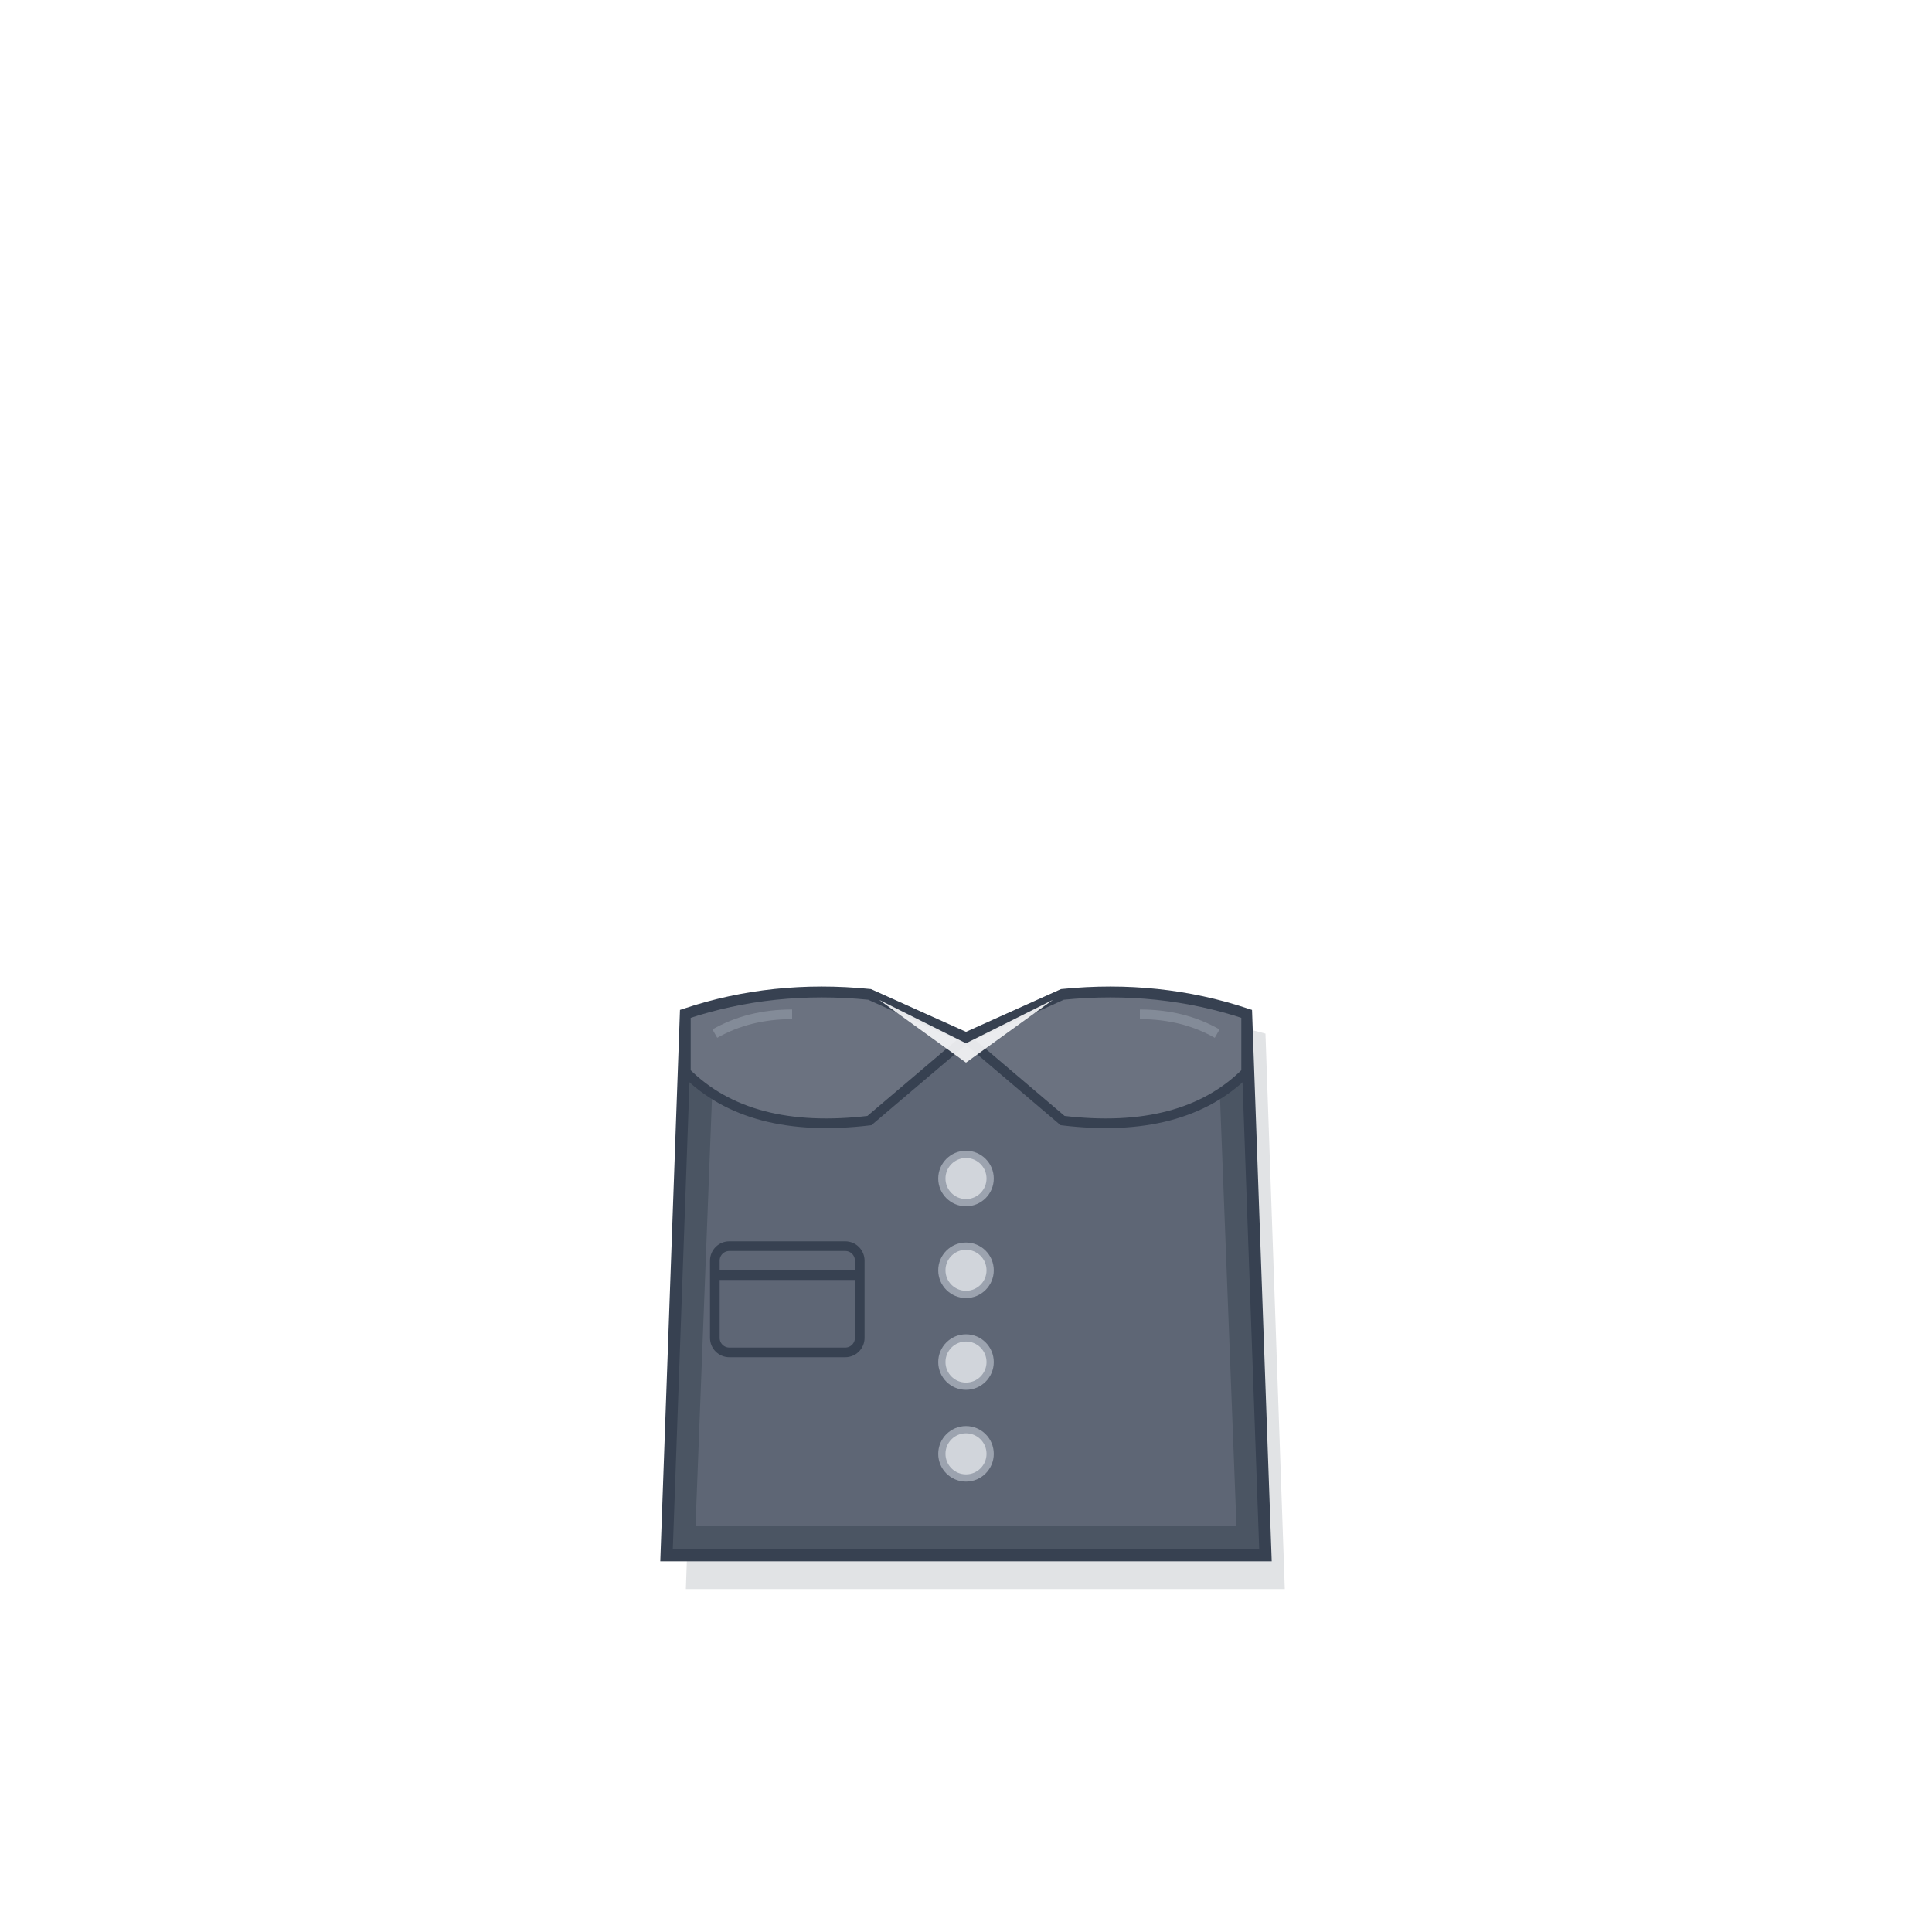
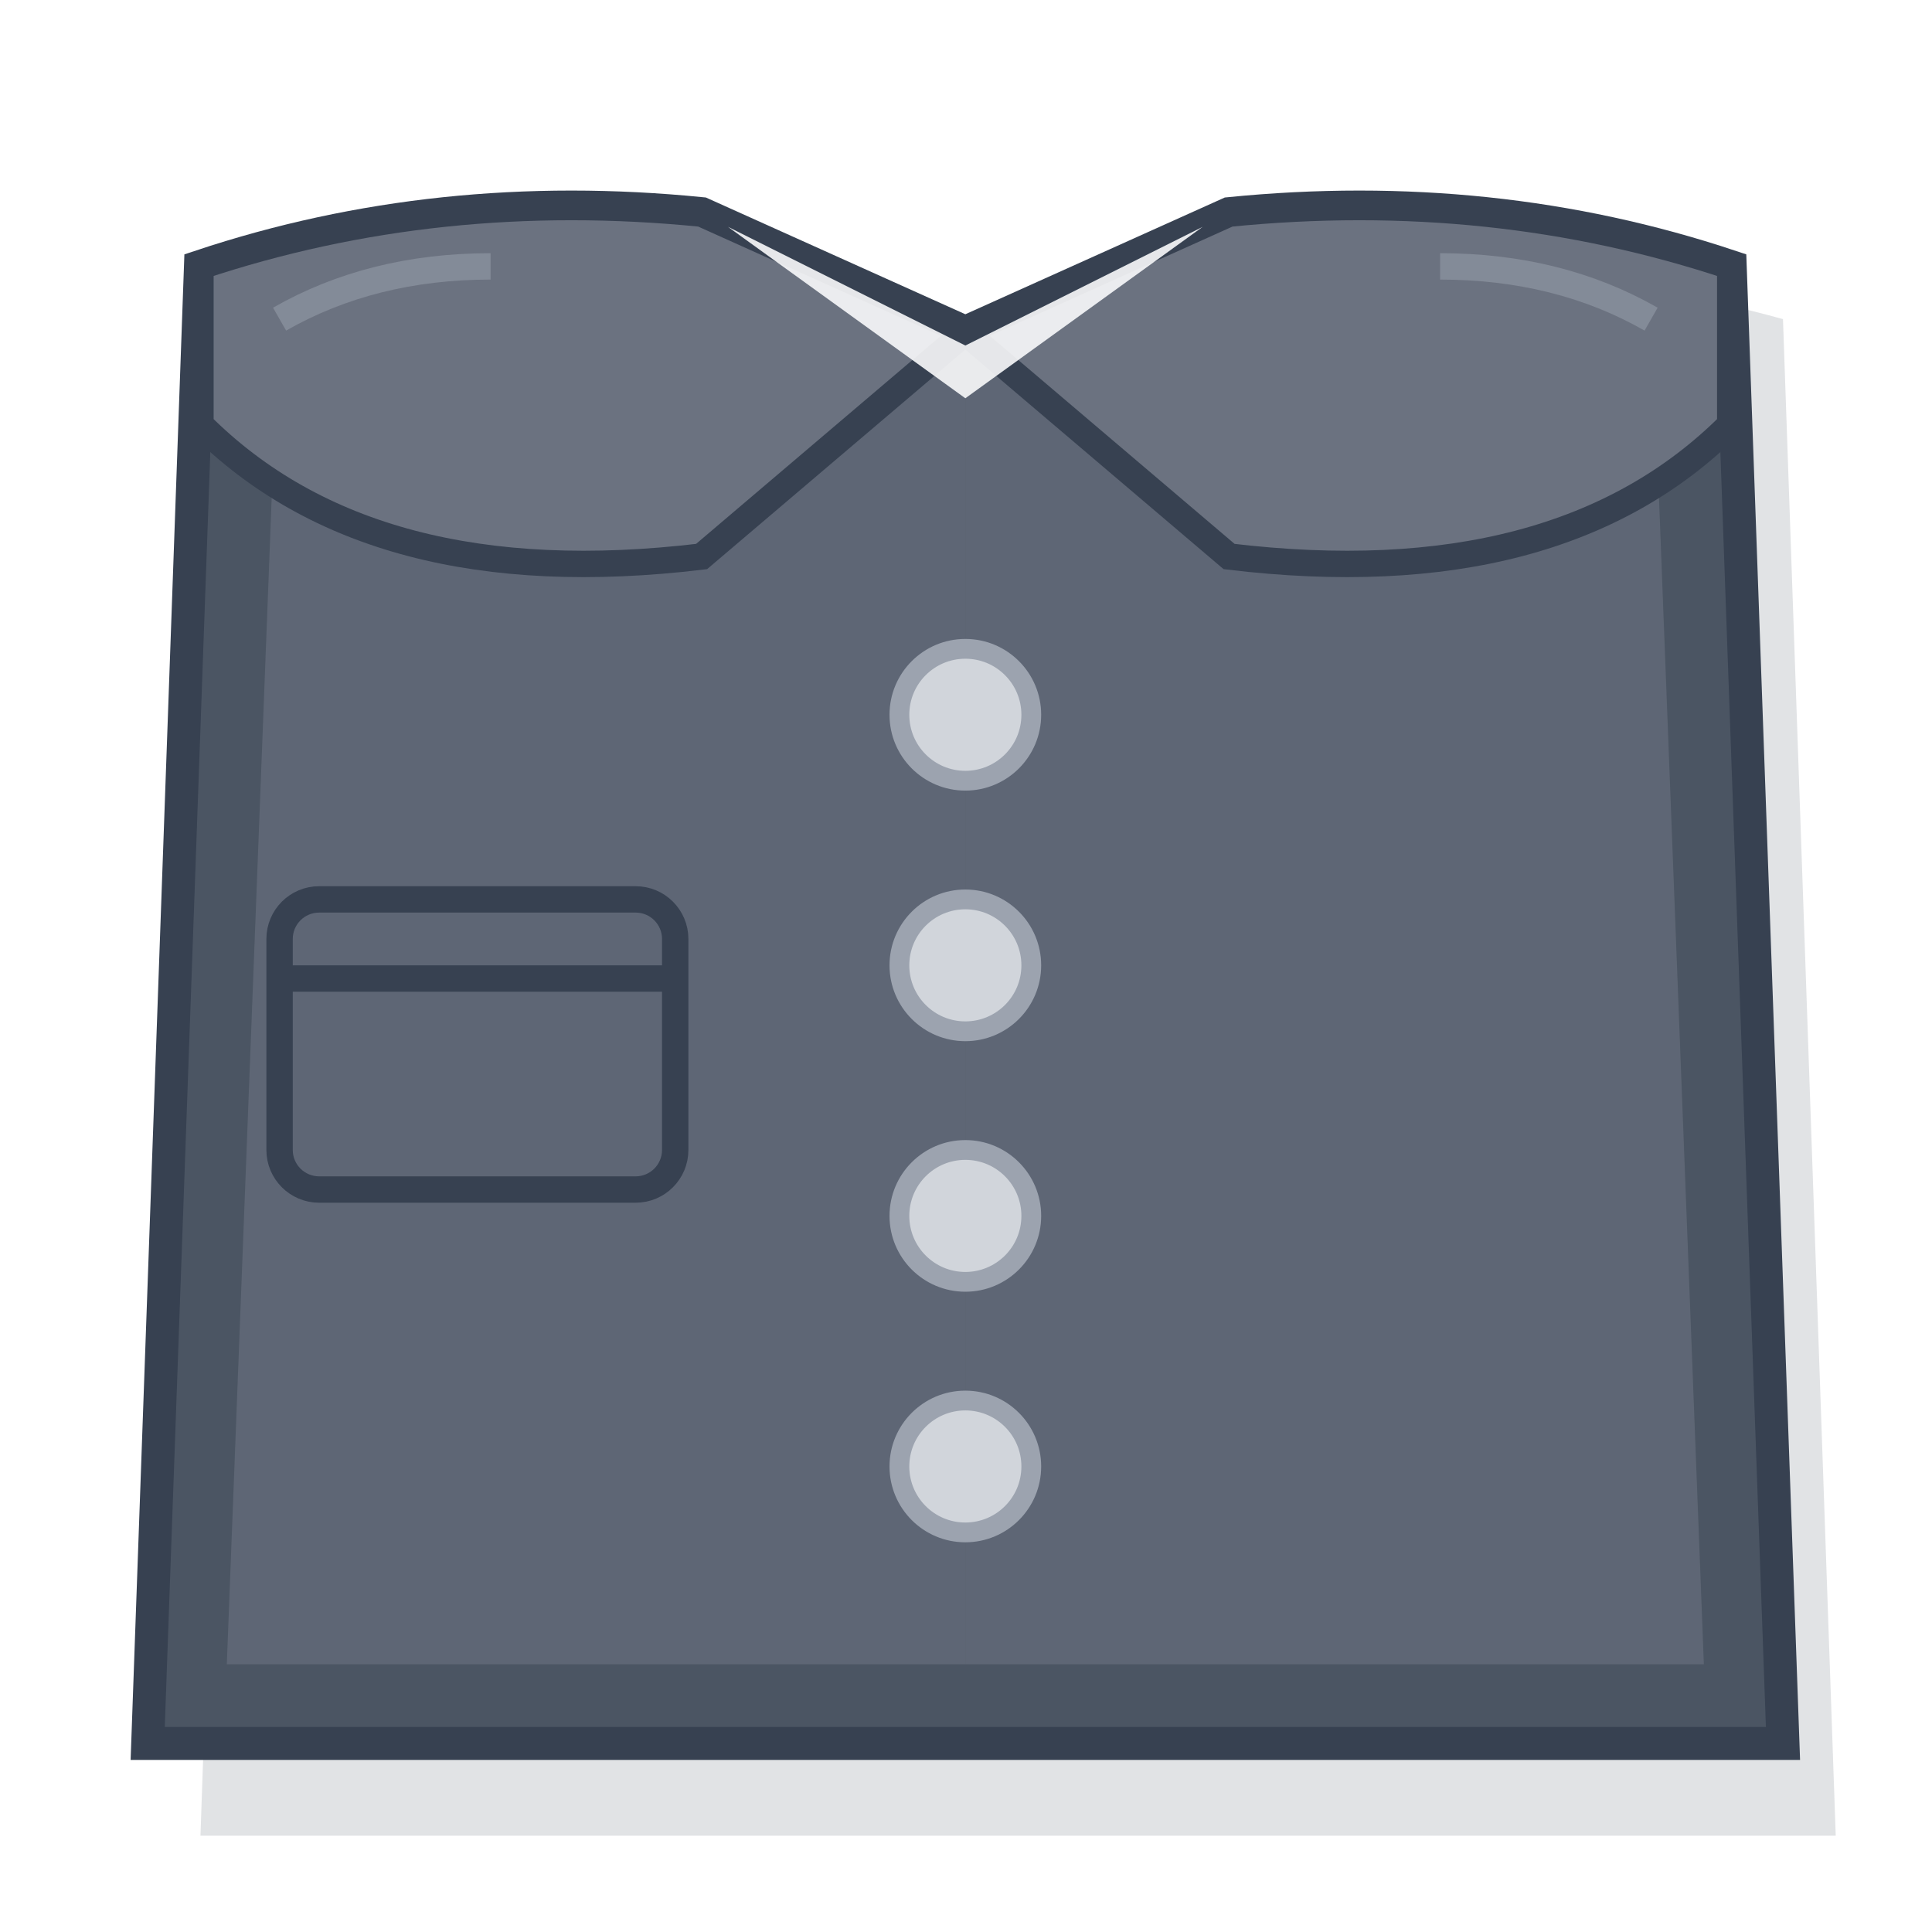
- <svg xmlns="http://www.w3.org/2000/svg" viewBox="0 0 400 400">
+ <svg xmlns="http://www.w3.org/2000/svg" viewBox="126.8 189.8 146.5 146.5">
  <path d="M142,210 L138,325 L262,325 L258,210 Q240,205 220,207 L200,216 L180,207 Q160,205 142,210Z" fill="#374151" opacity="0.15" transform="translate(4,4)" />
  <path d="M142,210 L138,322 L262,322 L258,210 Q240,204 220,206 L200,215 L180,206 Q160,204 142,210Z" fill="#4B5563" stroke="#374151" stroke-width="2.5" />
  <path d="M148,212 L144,316 L200,316 L200,215 L180,206 Q162,204 148,212Z" fill="#6B7280" opacity="0.6" />
  <path d="M252,212 L256,316 L200,316 L200,215 L220,206 Q238,204 252,212Z" fill="#6B7280" opacity="0.6" />
  <path d="M142,210 Q160,204 180,206 L200,215 L180,232 Q155,235 142,222Z" fill="#6B7280" stroke="#374151" stroke-width="2" />
  <path d="M258,210 Q240,204 220,206 L200,215 L220,232 Q245,235 258,222Z" fill="#6B7280" stroke="#374151" stroke-width="2" />
  <path d="M182,207 L200,216 L218,207 L200,220Z" fill="#F9FAFB" opacity="0.9" />
  <circle cx="200" cy="244" r="5" fill="#D1D5DB" stroke="#9CA3AF" stroke-width="1.5" />
  <circle cx="200" cy="263" r="5" fill="#D1D5DB" stroke="#9CA3AF" stroke-width="1.5" />
  <circle cx="200" cy="282" r="5" fill="#D1D5DB" stroke="#9CA3AF" stroke-width="1.5" />
  <circle cx="200" cy="301" r="5" fill="#D1D5DB" stroke="#9CA3AF" stroke-width="1.5" />
  <rect x="148" y="258" width="30" height="22" rx="3" fill="none" stroke="#374151" stroke-width="2" />
  <path d="M148,264 L178,264" stroke="#374151" stroke-width="2" />
  <path d="M148,214 Q155,210 164,210" stroke="#9CA3AF" stroke-width="2" fill="none" opacity="0.5" />
  <path d="M252,214 Q245,210 236,210" stroke="#9CA3AF" stroke-width="2" fill="none" opacity="0.5" />
</svg>
